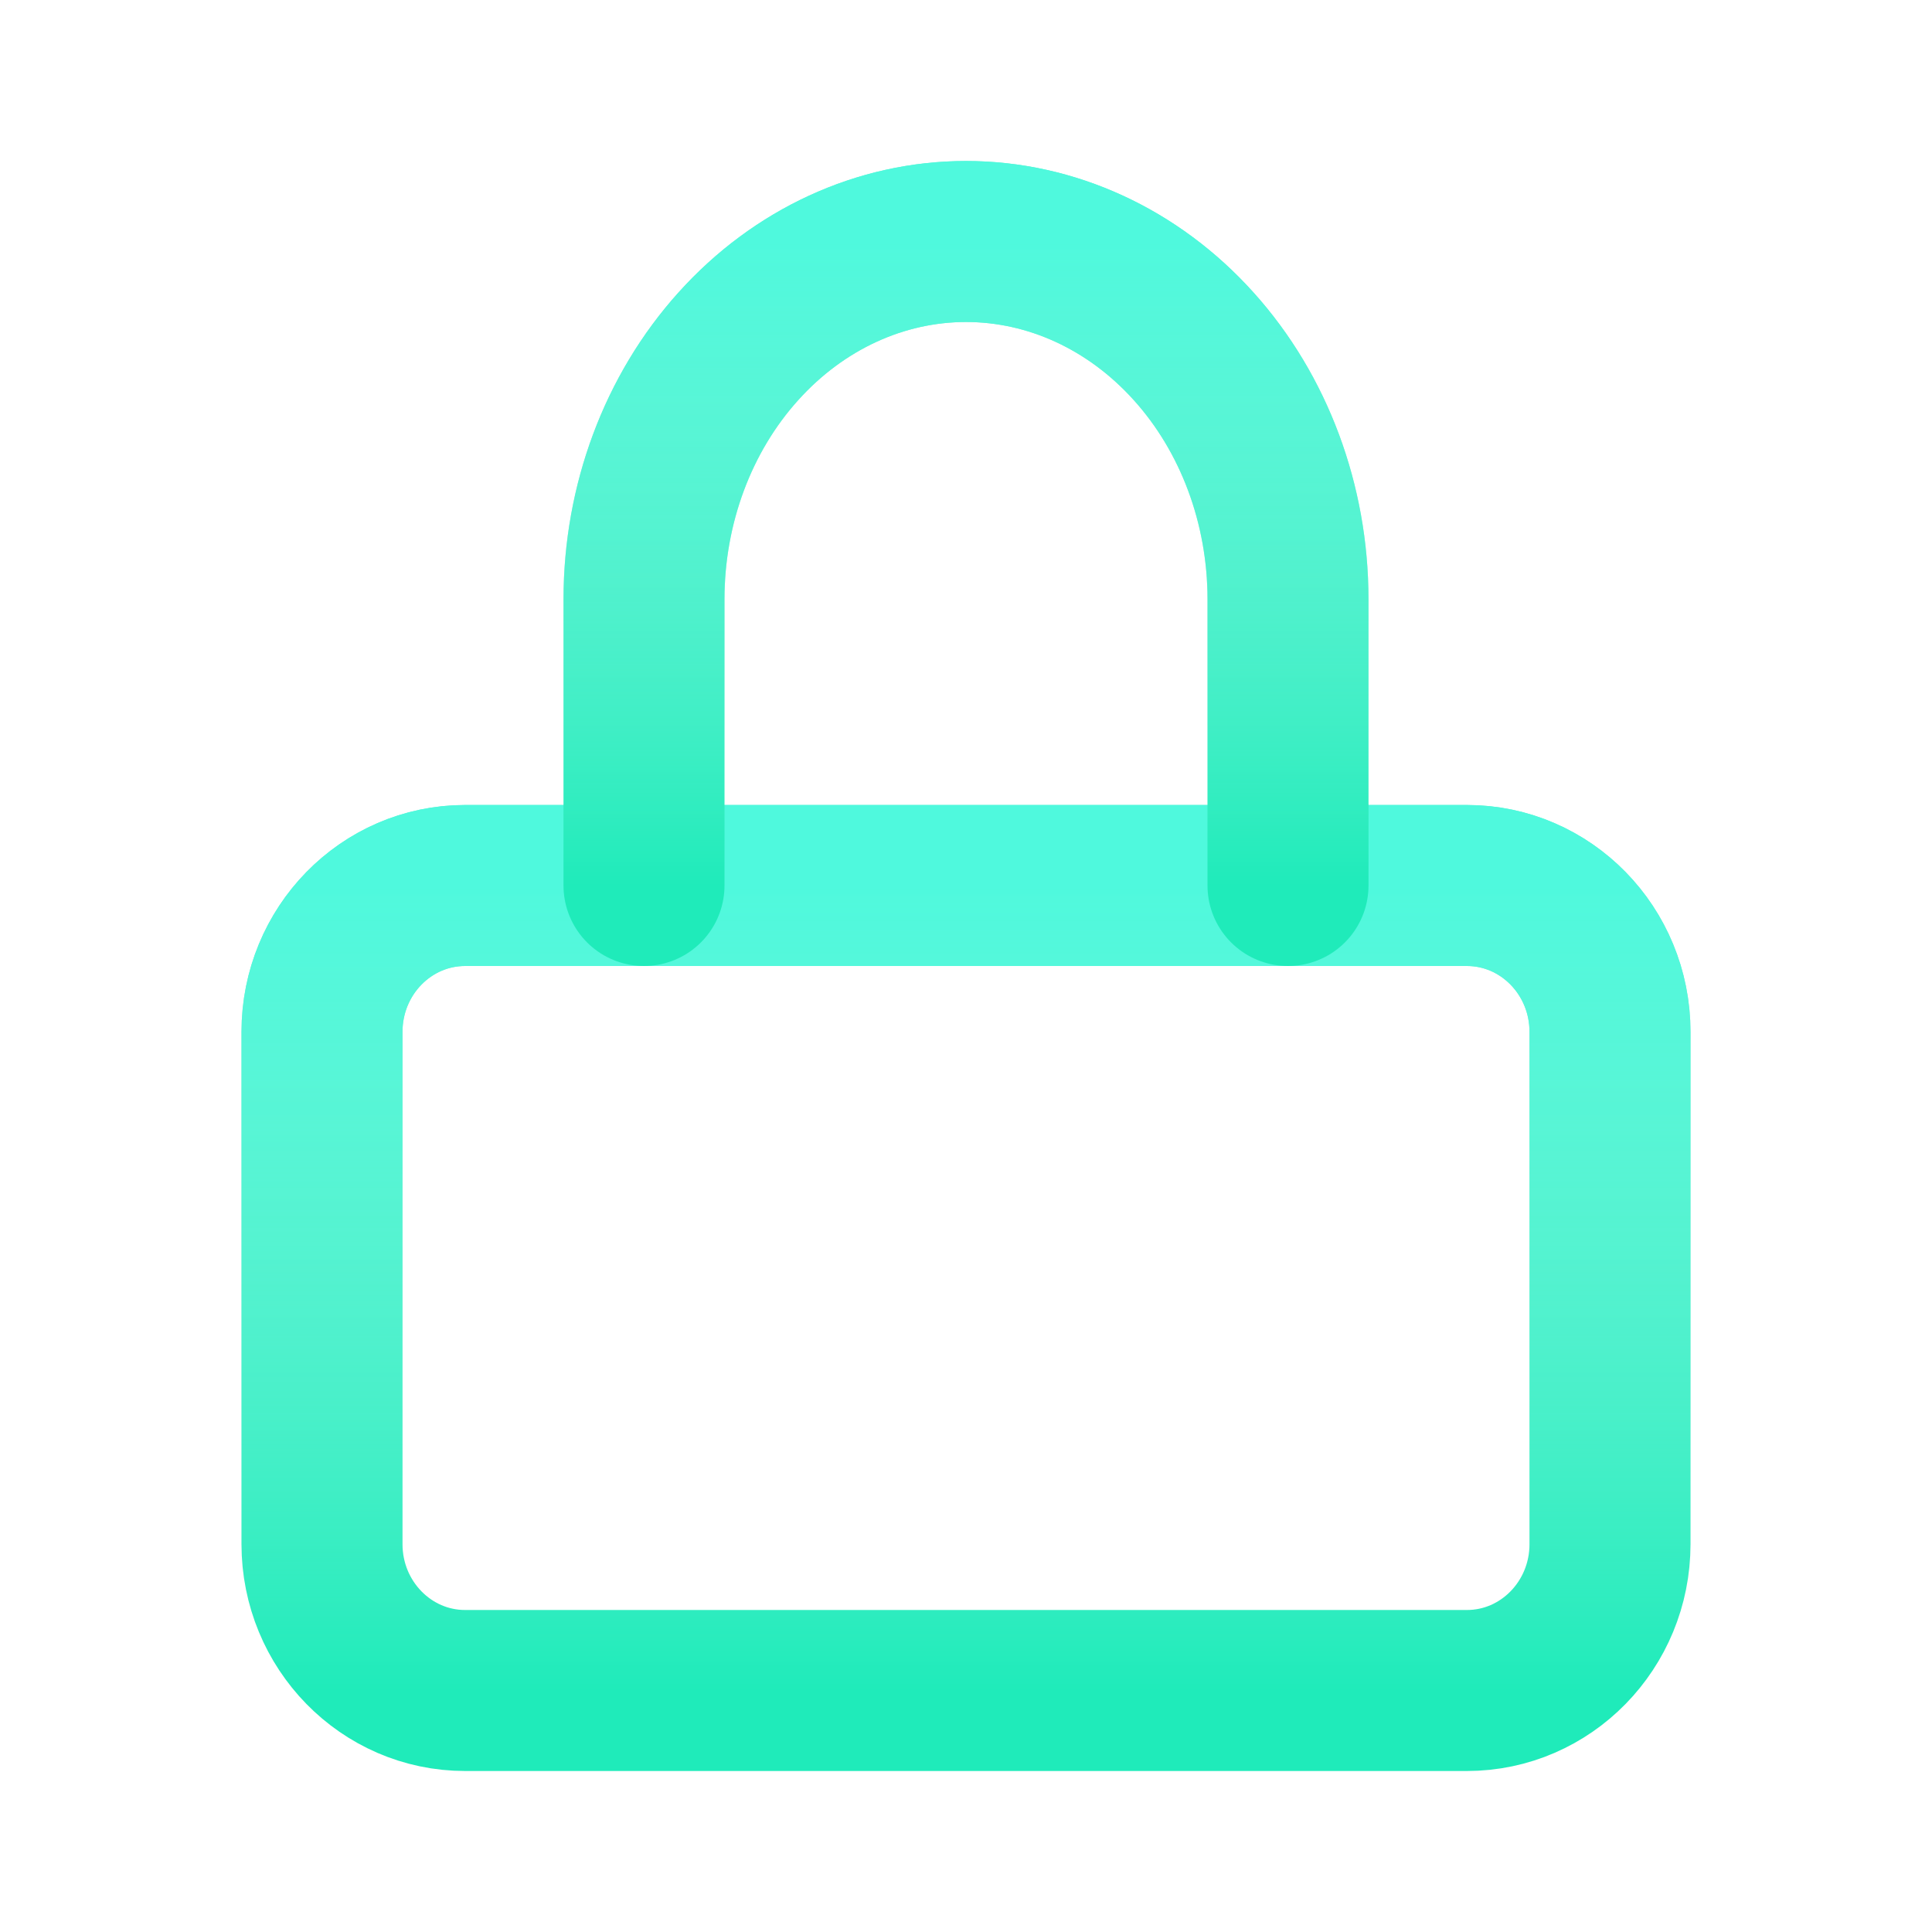
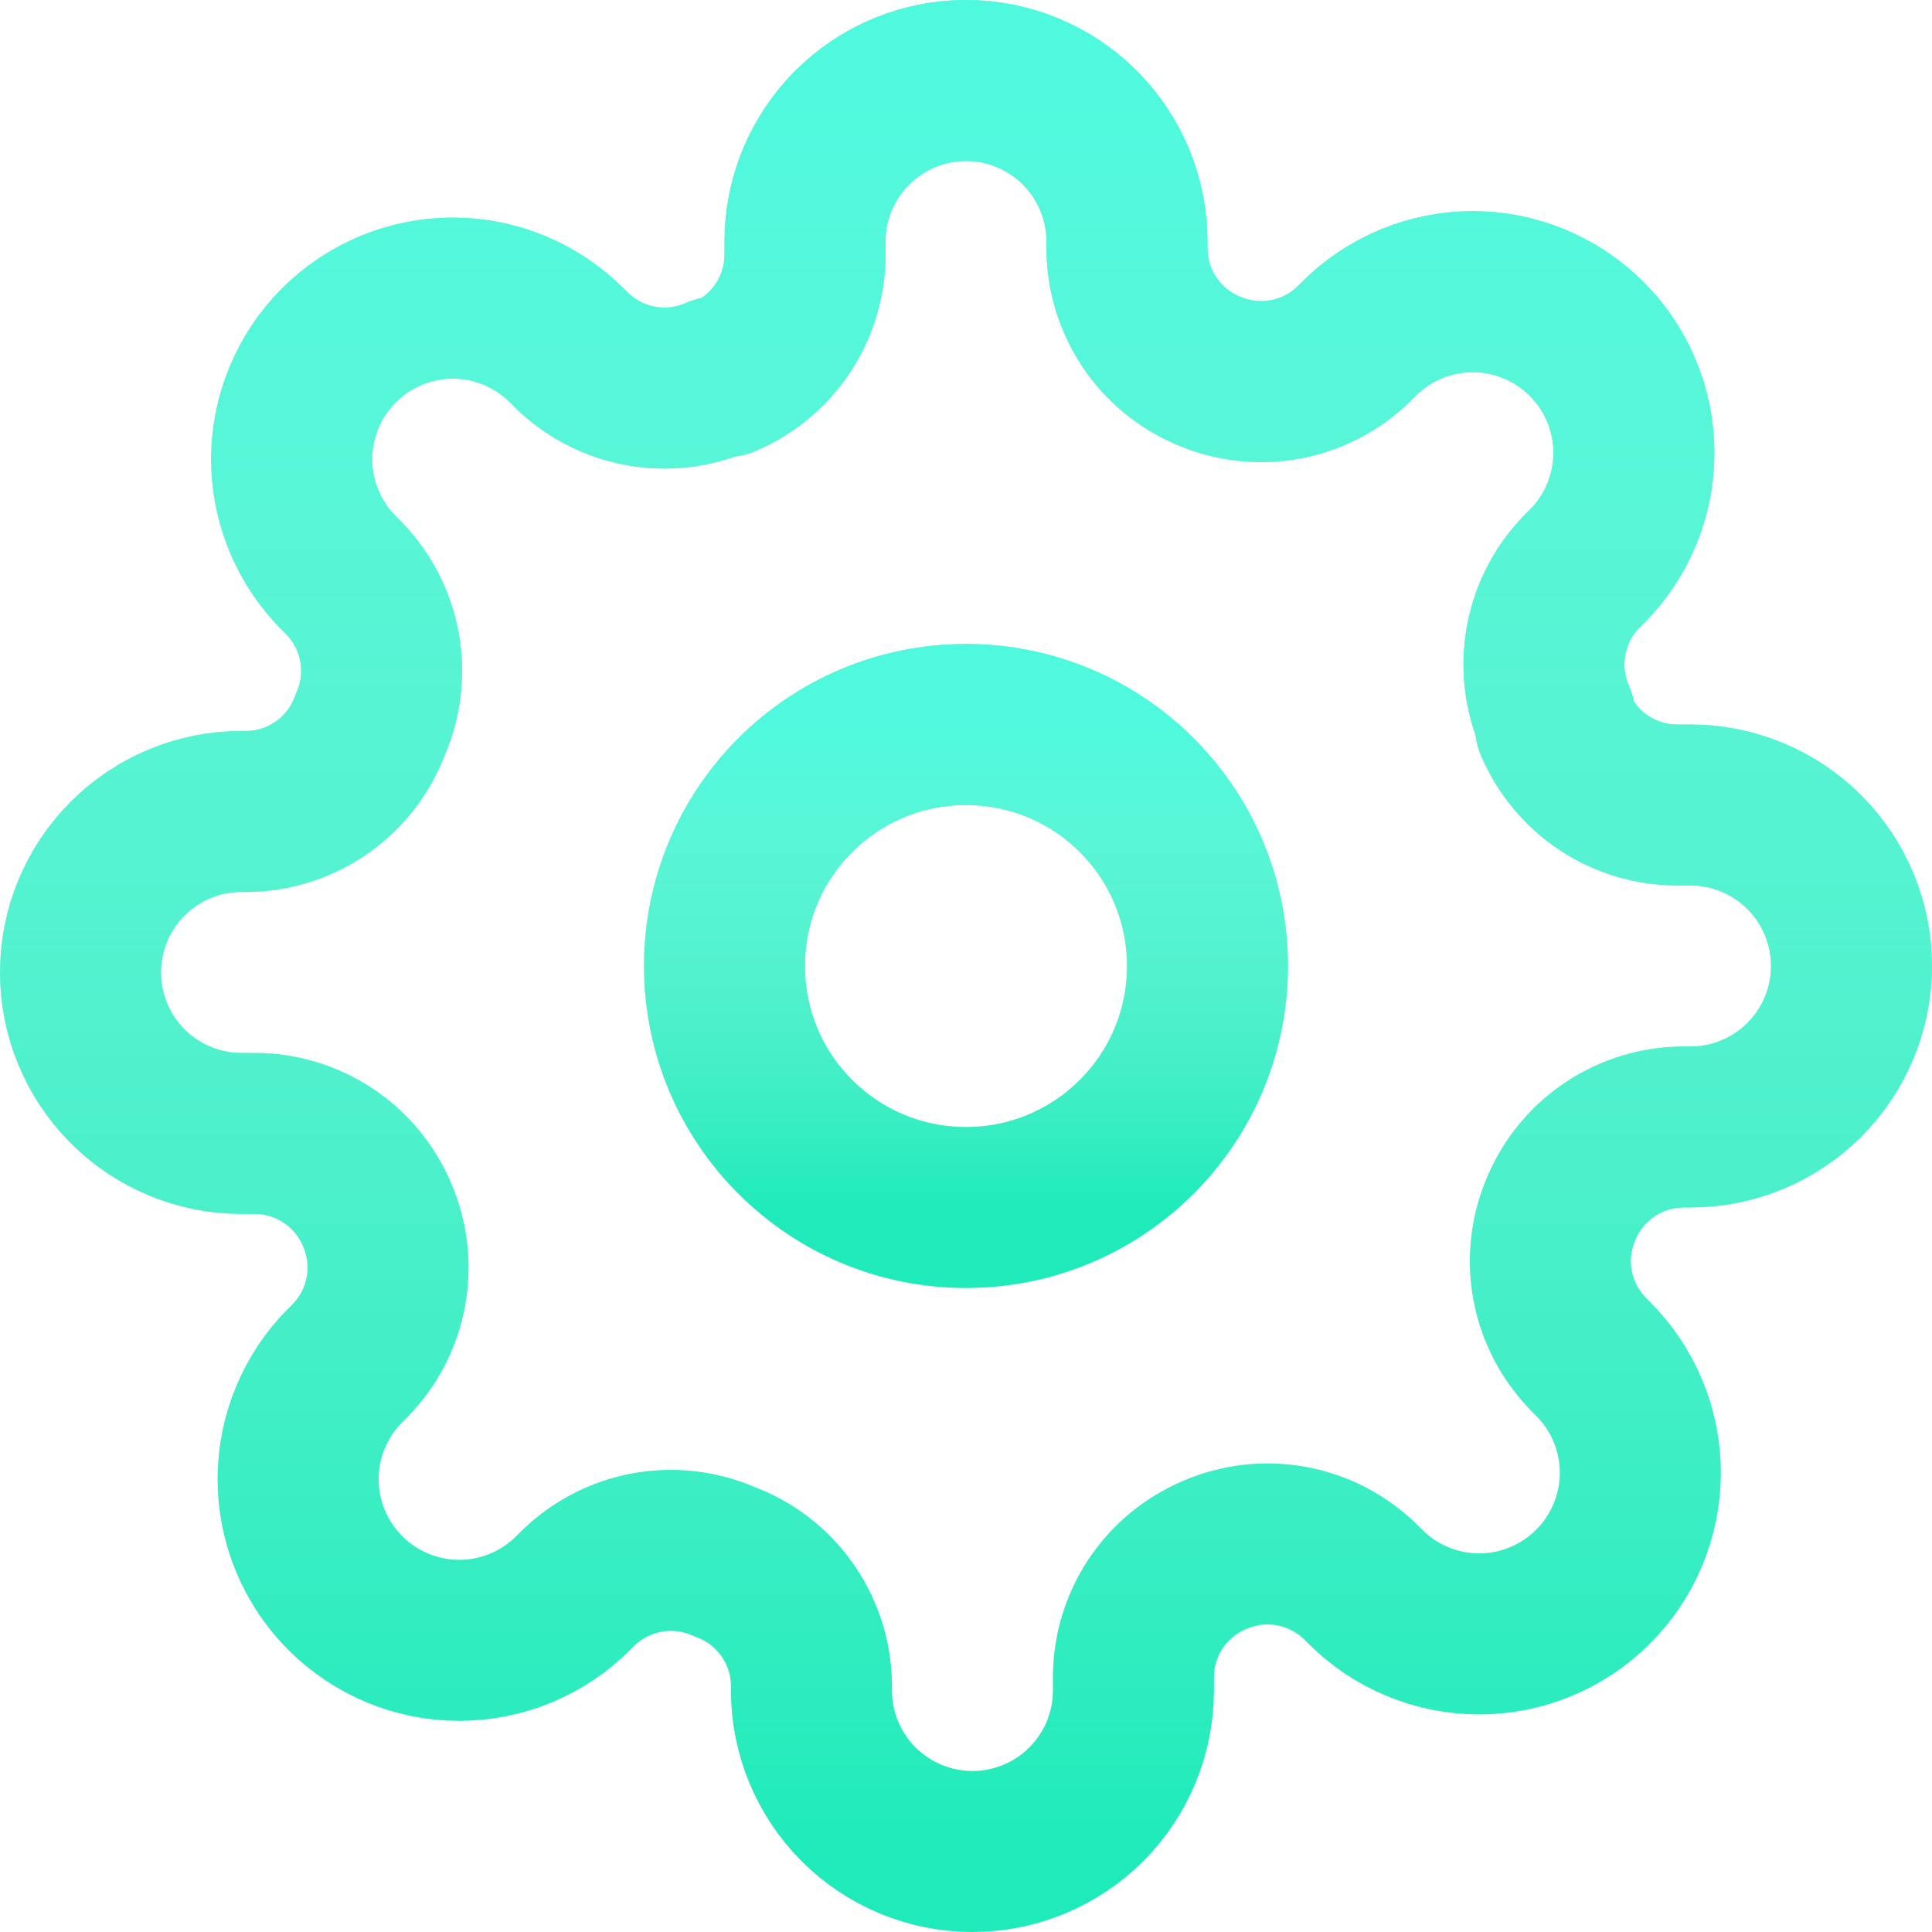
<svg xmlns="http://www.w3.org/2000/svg" width="24" height="24" viewBox="0 0 24 24" fill="none">
-   <path d="M18.222 11H5.778C4.796 11 4 11.814 4 12.818V19.182C4 20.186 4.796 21 5.778 21H18.222C19.204 21 20 20.186 20 19.182V12.818C20 11.814 19.204 11 18.222 11Z" stroke="#1FEBBA" stroke-width="2" stroke-linecap="round" stroke-linejoin="round" />
-   <path d="M18.222 11H5.778C4.796 11 4 11.814 4 12.818V19.182C4 20.186 4.796 21 5.778 21H18.222C19.204 21 20 20.186 20 19.182V12.818C20 11.814 19.204 11 18.222 11Z" stroke="url(#paint0_linear)" stroke-opacity="0.7" stroke-width="2" stroke-linecap="round" stroke-linejoin="round" />
-   <path d="M8 11V7.444C8 6.266 8.421 5.135 9.172 4.302C9.922 3.468 10.939 3 12 3C13.061 3 14.078 3.468 14.828 4.302C15.579 5.135 16 6.266 16 7.444V11" stroke="#1FEBBA" stroke-width="2" stroke-linecap="round" stroke-linejoin="round" />
-   <path d="M8 11V7.444C8 6.266 8.421 5.135 9.172 4.302C9.922 3.468 10.939 3 12 3C13.061 3 14.078 3.468 14.828 4.302C15.579 5.135 16 6.266 16 7.444V11" stroke="url(#paint1_linear)" stroke-opacity="0.7" stroke-width="2" stroke-linecap="round" stroke-linejoin="round" />
+   <path d="M12 15C13.657 15 15 13.657 15 12C15 10.343 13.657 9 12 9C10.343 9 9 10.343 9 12C9 13.657 10.343 15 12 15Z" stroke="#1FEBBA" stroke-width="2" stroke-linecap="round" stroke-linejoin="round" />
+   <path d="M12 15C13.657 15 15 13.657 15 12C15 10.343 13.657 9 12 9C10.343 9 9 10.343 9 12C9 13.657 10.343 15 12 15Z" stroke="url(#paint0_linear)" stroke-opacity="0.7" stroke-width="2" stroke-linecap="round" stroke-linejoin="round" />
+   <path d="M19.4 15C19.267 15.302 19.227 15.636 19.286 15.961C19.345 16.285 19.5 16.584 19.73 16.82L19.79 16.88C19.976 17.066 20.123 17.286 20.224 17.529C20.325 17.772 20.377 18.032 20.377 18.295C20.377 18.558 20.325 18.818 20.224 19.061C20.123 19.304 19.976 19.524 19.79 19.71C19.604 19.896 19.384 20.044 19.141 20.144C18.898 20.245 18.638 20.297 18.375 20.297C18.112 20.297 17.852 20.245 17.609 20.144C17.366 20.044 17.146 19.896 16.96 19.71L16.9 19.65C16.664 19.419 16.365 19.265 16.041 19.206C15.716 19.147 15.382 19.187 15.08 19.32C14.784 19.447 14.532 19.657 14.354 19.925C14.177 20.194 14.081 20.508 14.08 20.83V21C14.08 21.53 13.869 22.039 13.494 22.414C13.119 22.789 12.61 23 12.08 23C11.55 23 11.041 22.789 10.666 22.414C10.291 22.039 10.08 21.53 10.08 21V20.91C10.072 20.579 9.965 20.258 9.773 19.989C9.58 19.719 9.311 19.514 9 19.4C8.698 19.267 8.364 19.227 8.039 19.286C7.715 19.345 7.416 19.5 7.18 19.73L7.12 19.79C6.934 19.976 6.714 20.123 6.471 20.224C6.228 20.325 5.968 20.377 5.705 20.377C5.442 20.377 5.182 20.325 4.939 20.224C4.696 20.123 4.476 19.976 4.29 19.79C4.104 19.604 3.957 19.384 3.856 19.141C3.755 18.898 3.703 18.638 3.703 18.375C3.703 18.112 3.755 17.852 3.856 17.609C3.957 17.366 4.104 17.146 4.29 16.96L4.35 16.9C4.581 16.664 4.735 16.365 4.794 16.041C4.853 15.716 4.813 15.382 4.68 15.08C4.553 14.784 4.343 14.532 4.074 14.354C3.806 14.177 3.492 14.081 3.17 14.08H3C2.47 14.08 1.961 13.869 1.586 13.494C1.211 13.119 1 12.61 1 12.08C1 11.55 1.211 11.041 1.586 10.666C1.961 10.291 2.47 10.08 3 10.08H3.09C3.421 10.072 3.742 9.965 4.011 9.773C4.281 9.58 4.486 9.311 4.6 9C4.733 8.698 4.773 8.364 4.714 8.039C4.655 7.715 4.501 7.416 4.27 7.18L4.21 7.12C4.024 6.934 3.877 6.714 3.776 6.471C3.675 6.228 3.623 5.968 3.623 5.705C3.623 5.442 3.675 5.182 3.776 4.939C3.877 4.696 4.024 4.476 4.21 4.29C4.396 4.104 4.616 3.957 4.859 3.856C5.102 3.755 5.362 3.703 5.625 3.703C5.888 3.703 6.148 3.755 6.391 3.856C6.634 3.957 6.854 4.104 7.04 4.29L7.1 4.35C7.336 4.581 7.635 4.735 7.959 4.794C8.284 4.853 8.618 4.813 8.92 4.68H9C9.296 4.553 9.548 4.343 9.726 4.074C9.903 3.806 9.999 3.492 10 3.17V3C10 2.47 10.211 1.961 10.586 1.586C10.961 1.211 11.47 1 12 1C12.53 1 13.039 1.211 13.414 1.586C13.789 1.961 14 2.47 14 3V3.09C14.001 3.412 14.097 3.726 14.274 3.994C14.452 4.263 14.704 4.473 15 4.6C15.302 4.733 15.636 4.773 15.961 4.714C16.285 4.655 16.584 4.501 16.82 4.27L16.88 4.21C17.066 4.024 17.286 3.877 17.529 3.776C17.772 3.675 18.032 3.623 18.295 3.623C18.558 3.623 18.818 3.675 19.061 3.776C19.304 3.877 19.524 4.024 19.71 4.21C19.896 4.396 20.044 4.616 20.144 4.859C20.245 5.102 20.297 5.362 20.297 5.625C20.297 5.888 20.245 6.148 20.144 6.391C20.044 6.634 19.896 6.854 19.71 7.04L19.65 7.1C19.419 7.336 19.265 7.635 19.206 7.959C19.147 8.284 19.187 8.618 19.32 8.92V9C19.447 9.296 19.657 9.548 19.925 9.726C20.194 9.903 20.508 9.999 20.83 10H21C21.53 10 22.039 10.211 22.414 10.586C22.789 10.961 23 11.47 23 12C23 12.53 22.789 13.039 22.414 13.414C22.039 13.789 21.53 14 21 14H20.91C20.588 14.001 20.274 14.097 20.006 14.274C19.737 14.452 19.527 14.704 19.4 15V15Z" stroke="#1FEBBA" stroke-width="2" stroke-linecap="round" stroke-linejoin="round" />
+   <path d="M19.4 15C19.267 15.302 19.227 15.636 19.286 15.961C19.345 16.285 19.5 16.584 19.73 16.82L19.79 16.88C19.976 17.066 20.123 17.286 20.224 17.529C20.325 17.772 20.377 18.032 20.377 18.295C20.377 18.558 20.325 18.818 20.224 19.061C20.123 19.304 19.976 19.524 19.79 19.71C19.604 19.896 19.384 20.044 19.141 20.144C18.898 20.245 18.638 20.297 18.375 20.297C18.112 20.297 17.852 20.245 17.609 20.144C17.366 20.044 17.146 19.896 16.96 19.71L16.9 19.65C16.664 19.419 16.365 19.265 16.041 19.206C15.716 19.147 15.382 19.187 15.08 19.32C14.784 19.447 14.532 19.657 14.354 19.925C14.177 20.194 14.081 20.508 14.08 20.83V21C14.08 21.53 13.869 22.039 13.494 22.414C13.119 22.789 12.61 23 12.08 23C11.55 23 11.041 22.789 10.666 22.414C10.291 22.039 10.08 21.53 10.08 21V20.91C10.072 20.579 9.965 20.258 9.773 19.989C9.58 19.719 9.311 19.514 9 19.4C8.698 19.267 8.364 19.227 8.039 19.286C7.715 19.345 7.416 19.5 7.18 19.73L7.12 19.79C6.934 19.976 6.714 20.123 6.471 20.224C6.228 20.325 5.968 20.377 5.705 20.377C5.442 20.377 5.182 20.325 4.939 20.224C4.696 20.123 4.476 19.976 4.29 19.79C4.104 19.604 3.957 19.384 3.856 19.141C3.755 18.898 3.703 18.638 3.703 18.375C3.703 18.112 3.755 17.852 3.856 17.609C3.957 17.366 4.104 17.146 4.29 16.96L4.35 16.9C4.581 16.664 4.735 16.365 4.794 16.041C4.853 15.716 4.813 15.382 4.68 15.08C4.553 14.784 4.343 14.532 4.074 14.354C3.806 14.177 3.492 14.081 3.17 14.08H3C2.47 14.08 1.961 13.869 1.586 13.494C1.211 13.119 1 12.61 1 12.08C1 11.55 1.211 11.041 1.586 10.666C1.961 10.291 2.47 10.08 3 10.08H3.09C3.421 10.072 3.742 9.965 4.011 9.773C4.281 9.58 4.486 9.311 4.6 9C4.733 8.698 4.773 8.364 4.714 8.039C4.655 7.715 4.501 7.416 4.27 7.18L4.21 7.12C4.024 6.934 3.877 6.714 3.776 6.471C3.675 6.228 3.623 5.968 3.623 5.705C3.623 5.442 3.675 5.182 3.776 4.939C3.877 4.696 4.024 4.476 4.21 4.29C4.396 4.104 4.616 3.957 4.859 3.856C5.102 3.755 5.362 3.703 5.625 3.703C5.888 3.703 6.148 3.755 6.391 3.856C6.634 3.957 6.854 4.104 7.04 4.29L7.1 4.35C7.336 4.581 7.635 4.735 7.959 4.794C8.284 4.853 8.618 4.813 8.92 4.68H9C9.296 4.553 9.548 4.343 9.726 4.074C9.903 3.806 9.999 3.492 10 3.17V3C10 2.47 10.211 1.961 10.586 1.586C10.961 1.211 11.47 1 12 1C12.53 1 13.039 1.211 13.414 1.586C13.789 1.961 14 2.47 14 3V3.09C14.001 3.412 14.097 3.726 14.274 3.994C14.452 4.263 14.704 4.473 15 4.6C15.302 4.733 15.636 4.773 15.961 4.714C16.285 4.655 16.584 4.501 16.82 4.27L16.88 4.21C17.066 4.024 17.286 3.877 17.529 3.776C17.772 3.675 18.032 3.623 18.295 3.623C18.558 3.623 18.818 3.675 19.061 3.776C19.304 3.877 19.524 4.024 19.71 4.21C19.896 4.396 20.044 4.616 20.144 4.859C20.245 5.102 20.297 5.362 20.297 5.625C20.297 5.888 20.245 6.148 20.144 6.391C20.044 6.634 19.896 6.854 19.71 7.04L19.65 7.1C19.419 7.336 19.265 7.635 19.206 7.959C19.147 8.284 19.187 8.618 19.32 8.92V9C19.447 9.296 19.657 9.548 19.925 9.726C20.194 9.903 20.508 9.999 20.83 10H21C21.53 10 22.039 10.211 22.414 10.586C22.789 10.961 23 11.47 23 12C23 12.53 22.789 13.039 22.414 13.414C22.039 13.789 21.53 14 21 14H20.91C20.588 14.001 20.274 14.097 20.006 14.274C19.737 14.452 19.527 14.704 19.4 15V15Z" stroke="url(#paint1_linear)" stroke-opacity="0.7" stroke-width="2" stroke-linecap="round" stroke-linejoin="round" />
  <defs>
-     <linearGradient id="paint0_linear" x1="4" y1="11" x2="4" y2="21" gradientUnits="userSpaceOnUse">
+     <linearGradient id="paint0_linear" x1="9" y1="9" x2="9" y2="15" gradientUnits="userSpaceOnUse">
      <stop stop-color="#64FFEC" />
      <stop offset="1" stop-color="white" stop-opacity="0" />
    </linearGradient>
-     <linearGradient id="paint1_linear" x1="8" y1="3" x2="8" y2="11" gradientUnits="userSpaceOnUse">
+     <linearGradient id="paint1_linear" x1="1" y1="1" x2="1" y2="23" gradientUnits="userSpaceOnUse">
      <stop stop-color="#64FFEC" />
      <stop offset="1" stop-color="white" stop-opacity="0" />
    </linearGradient>
  </defs>
</svg>
